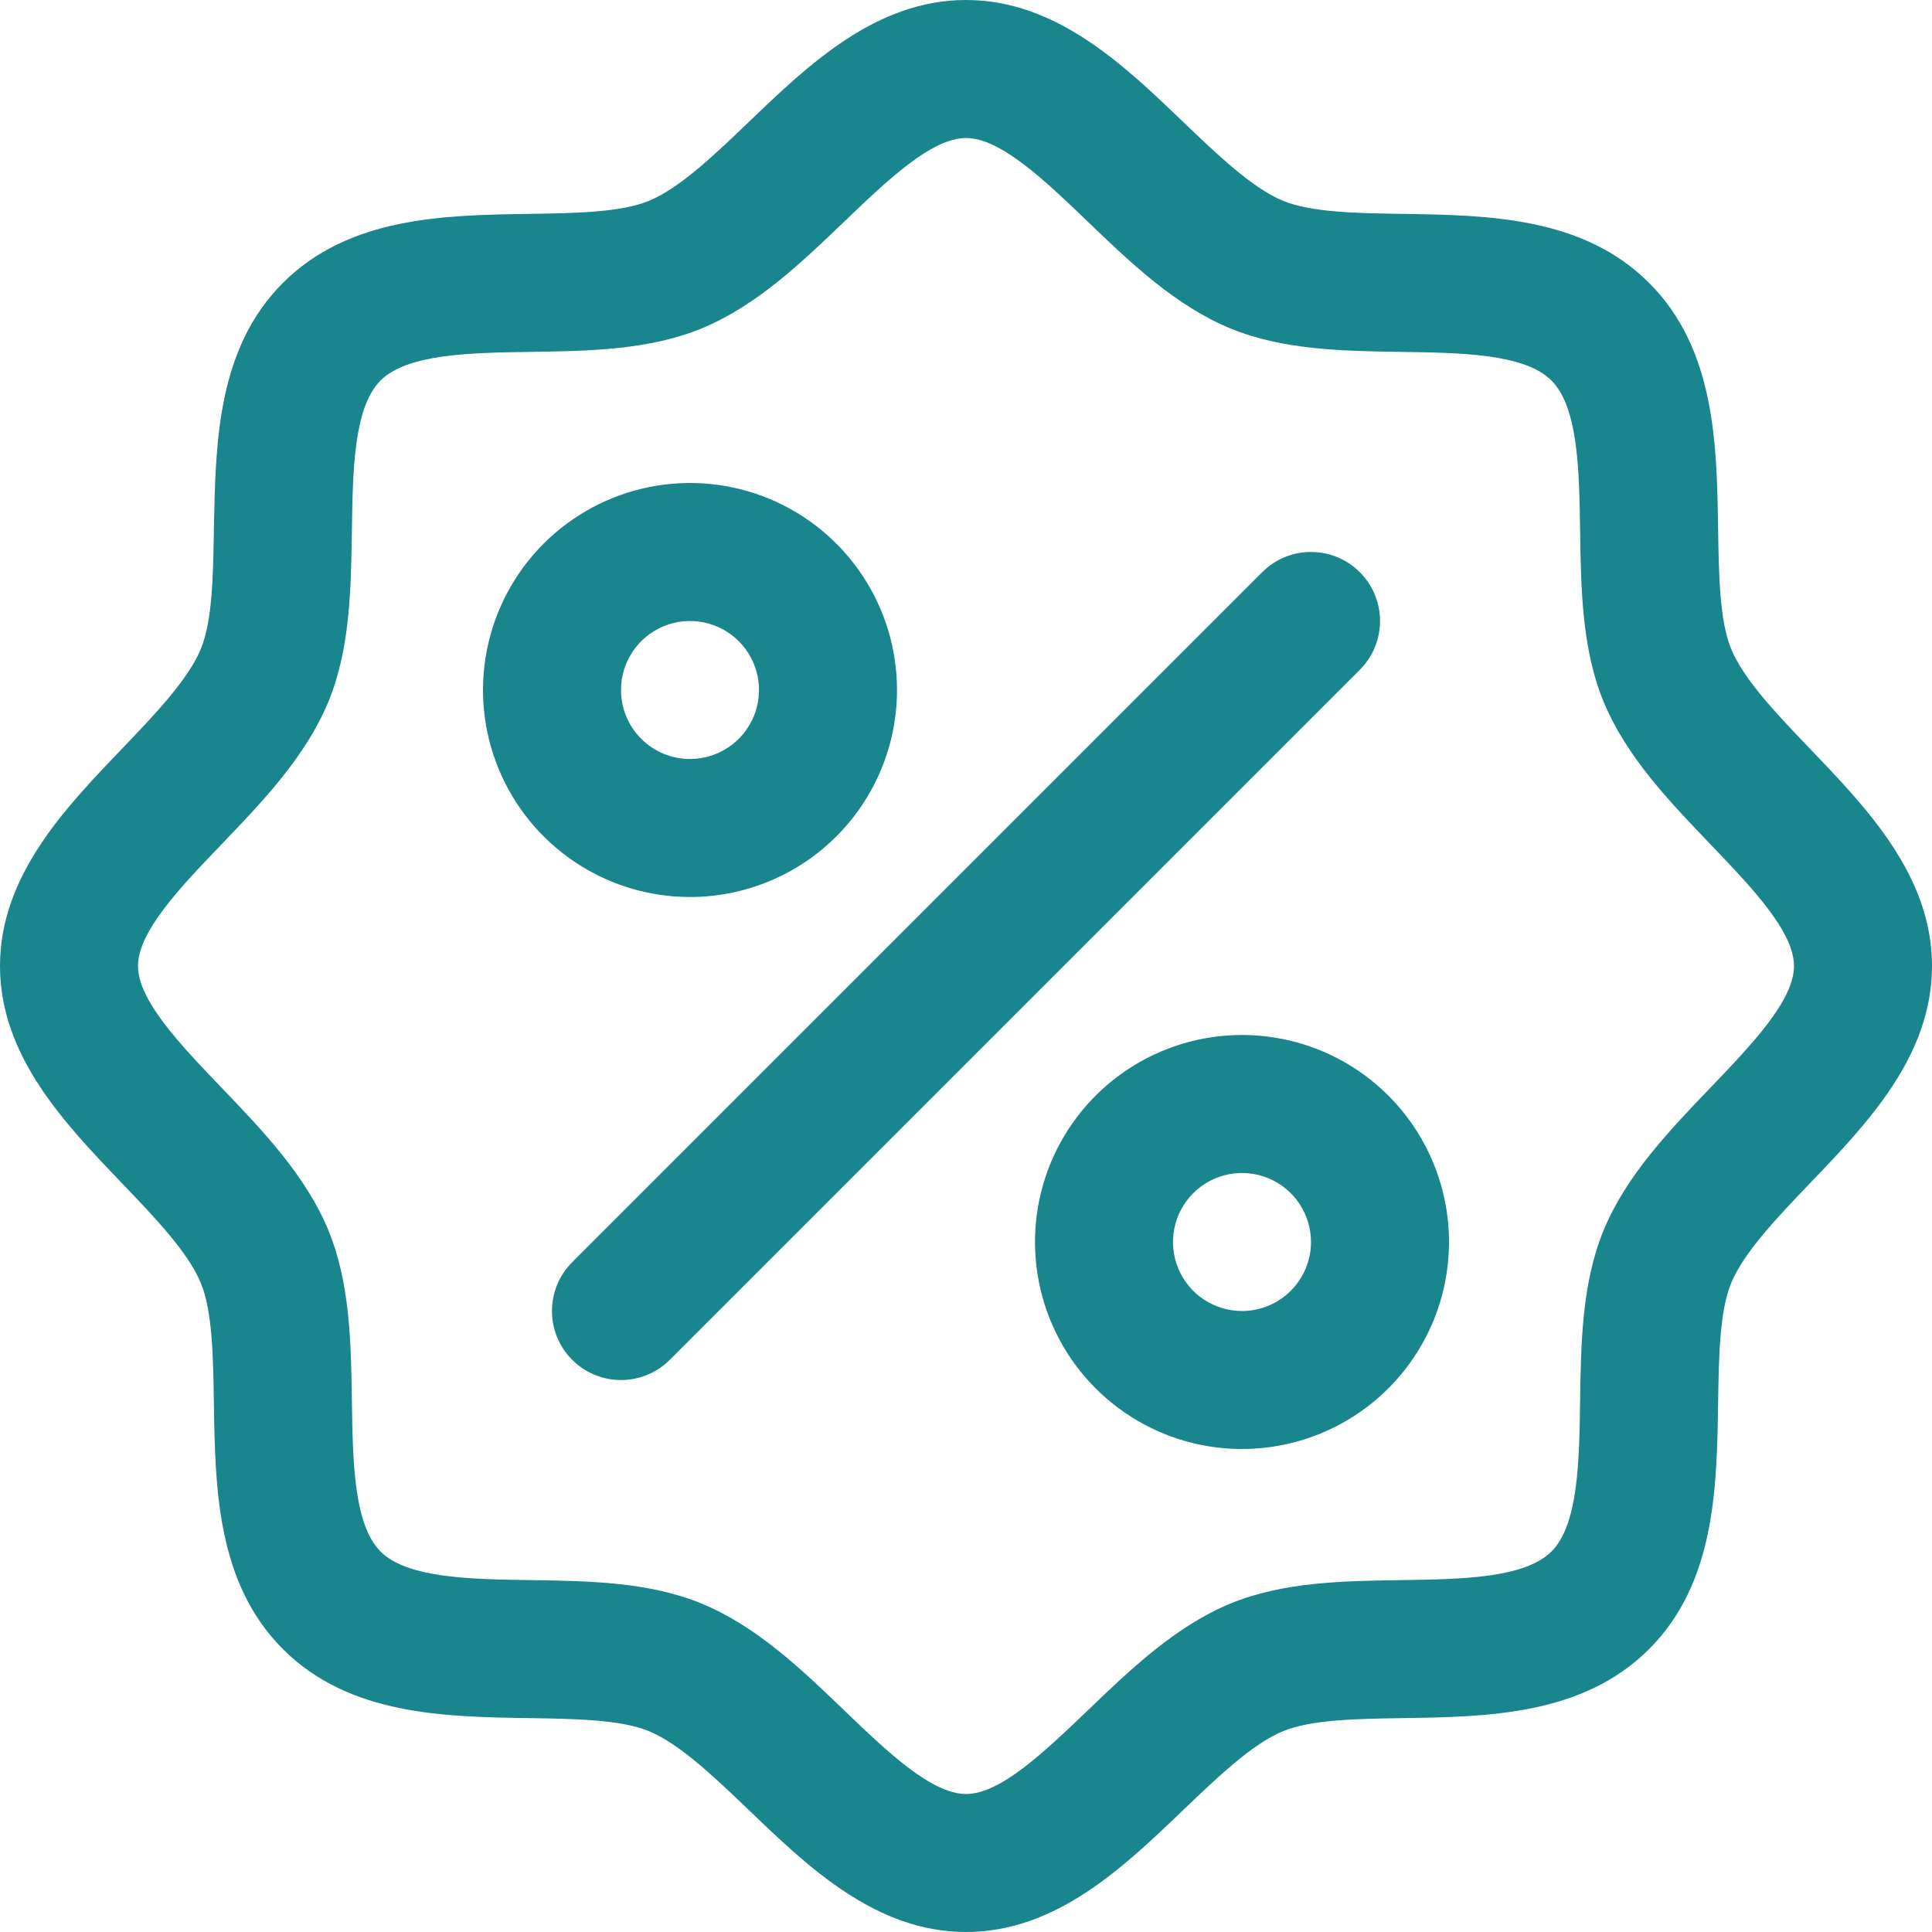
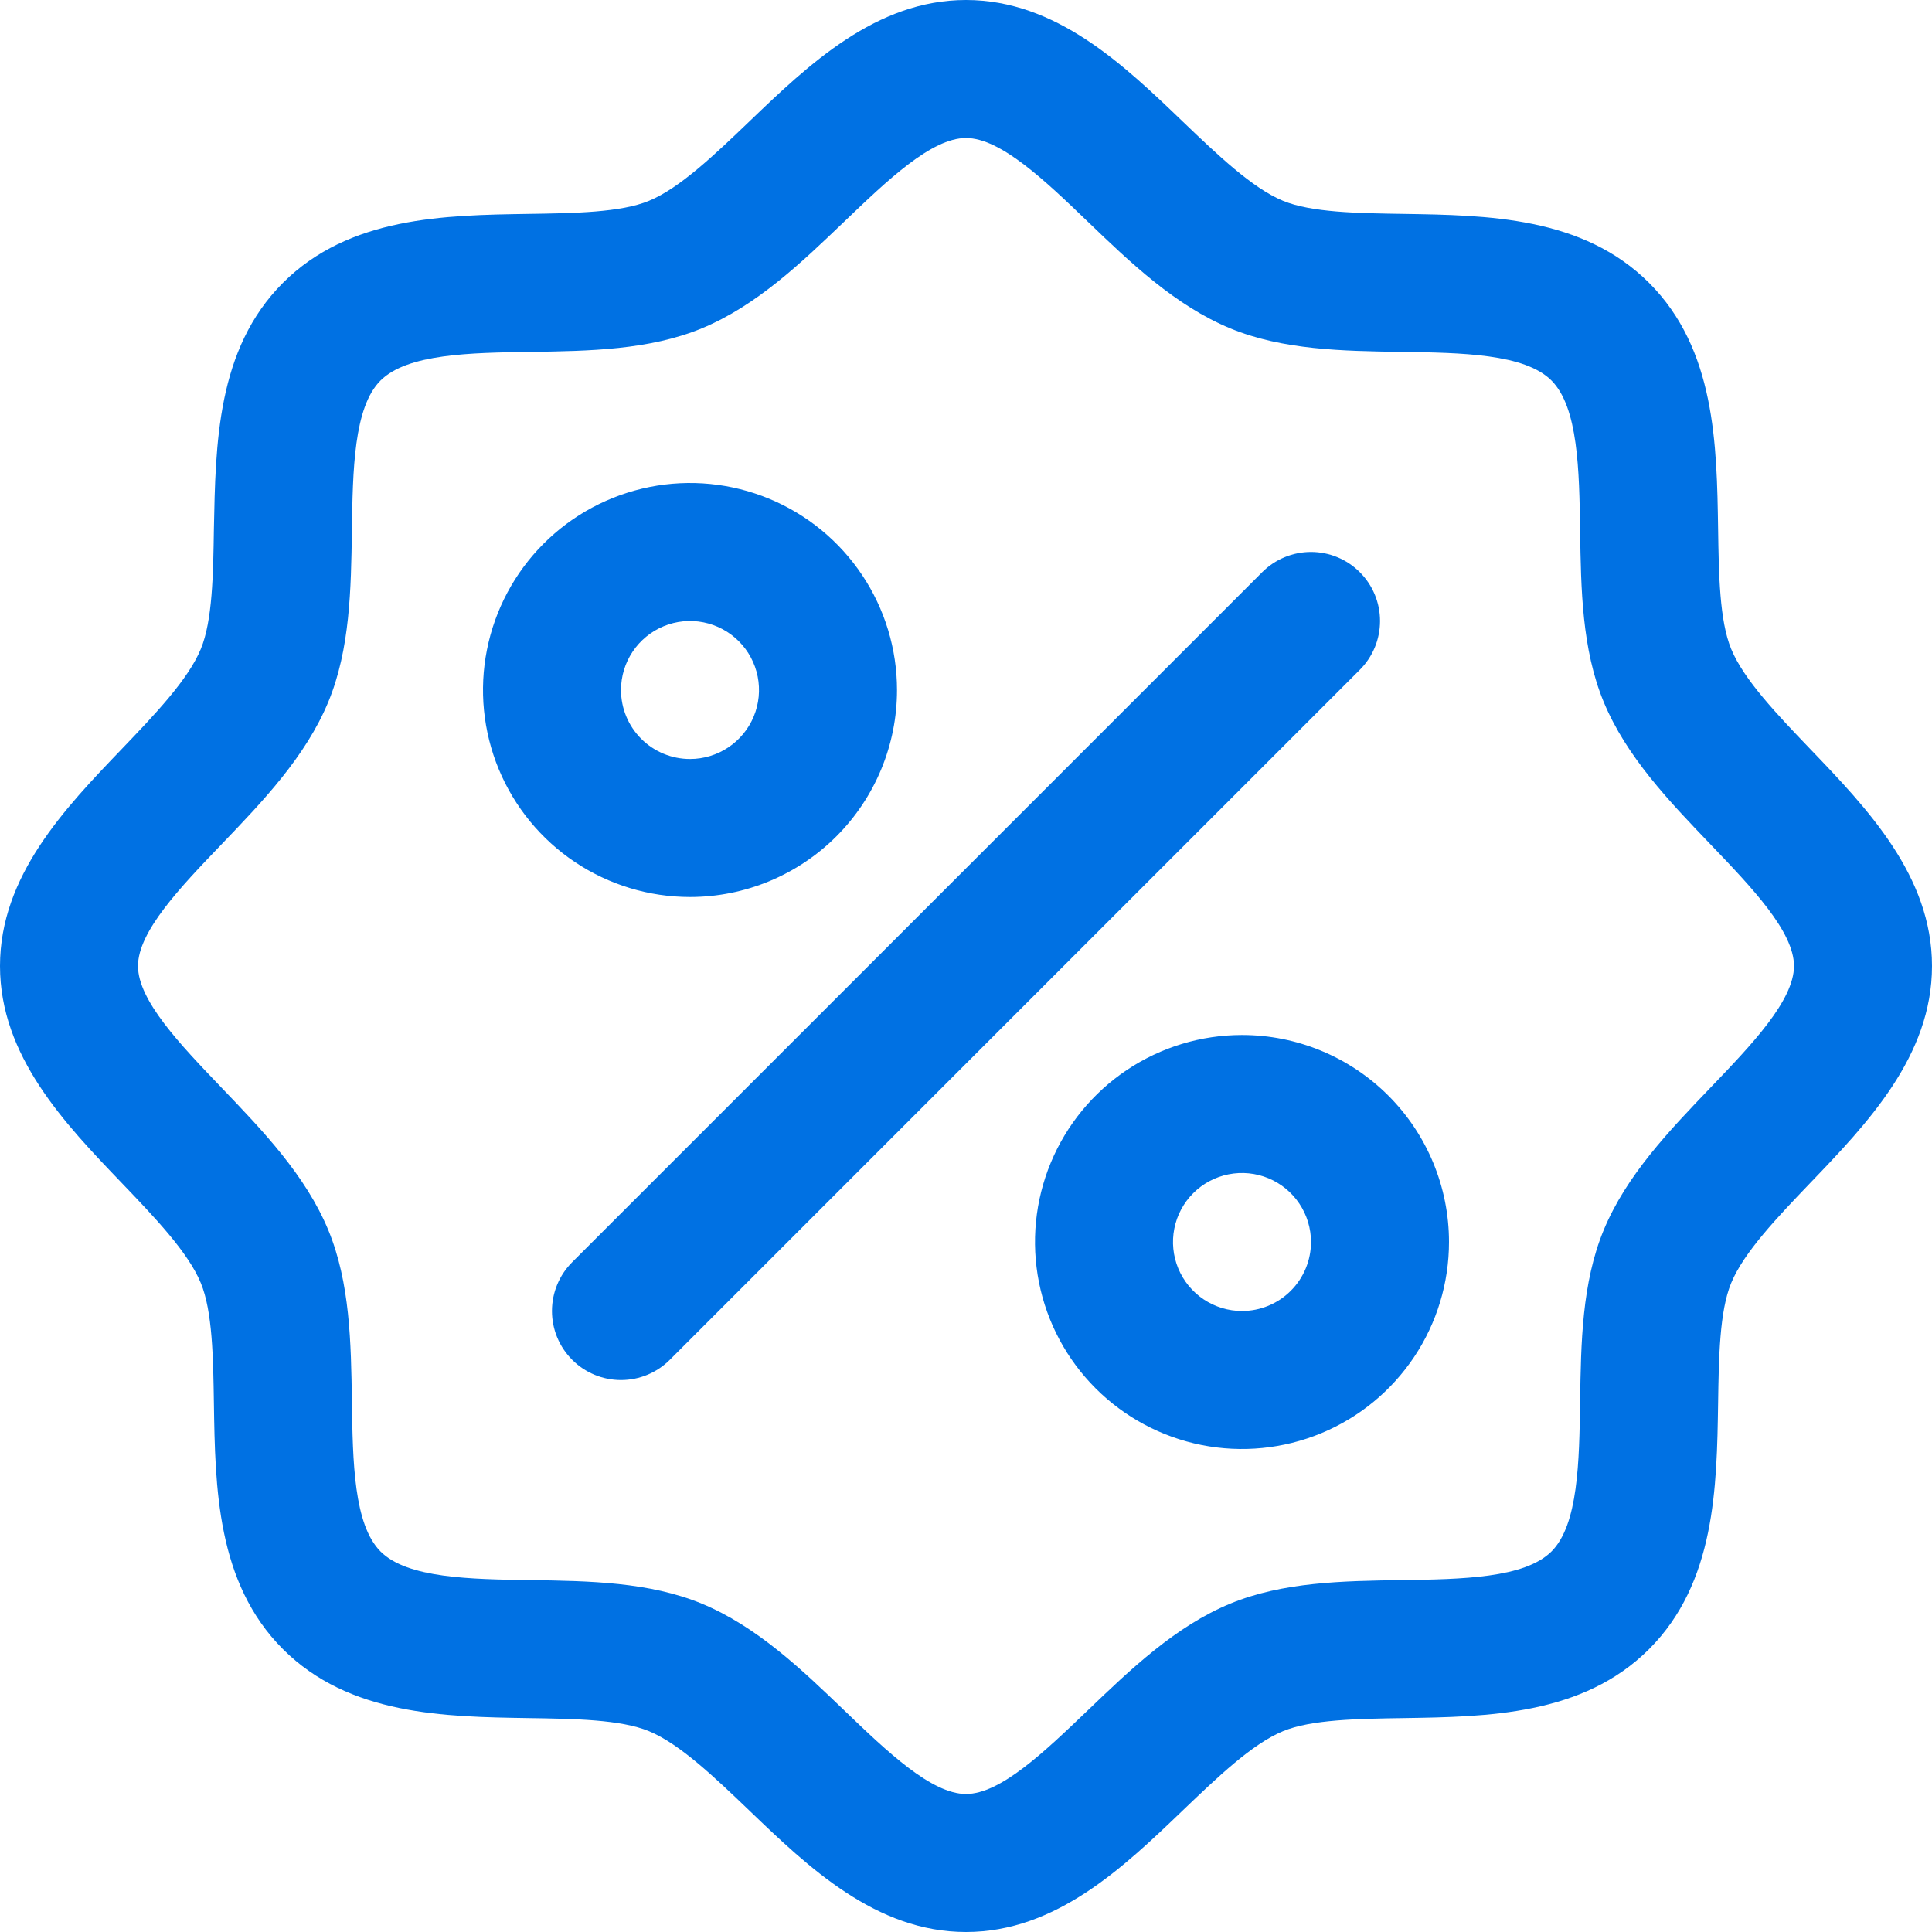
<svg xmlns="http://www.w3.org/2000/svg" width="128" height="128" viewBox="0 0 128 128" fill="none">
-   <path d="M119.92 49.611C117.766 47.36 115.537 45.04 114.697 43C113.92 41.131 113.874 38.034 113.829 35.034C113.743 29.457 113.651 23.137 109.257 18.743C104.863 14.349 98.543 14.257 92.966 14.171C89.966 14.126 86.869 14.08 85 13.303C82.966 12.463 80.64 10.234 78.389 8.08C74.446 4.291 69.966 0 64 0C58.034 0 53.56 4.291 49.611 8.08C47.36 10.234 45.04 12.463 43 13.303C41.143 14.08 38.034 14.126 35.034 14.171C29.457 14.257 23.137 14.349 18.743 18.743C14.349 23.137 14.286 29.457 14.171 35.034C14.126 38.034 14.08 41.131 13.303 43C12.463 45.034 10.234 47.36 8.08 49.611C4.291 53.56 0 58.034 0 64C0 69.966 4.291 74.44 8.08 78.389C10.234 80.64 12.463 82.96 13.303 85C14.08 86.869 14.126 89.966 14.171 92.966C14.257 98.543 14.349 104.863 18.743 109.257C23.137 113.651 29.457 113.743 35.034 113.829C38.034 113.874 41.131 113.92 43 114.697C45.034 115.537 47.36 117.766 49.611 119.92C53.554 123.709 58.034 128 64 128C69.966 128 74.44 123.709 78.389 119.92C80.64 117.766 82.96 115.537 85 114.697C86.869 113.92 89.966 113.874 92.966 113.829C98.543 113.743 104.863 113.651 109.257 109.257C113.651 104.863 113.743 98.543 113.829 92.966C113.874 89.966 113.92 86.869 114.697 85C115.537 82.966 117.766 80.64 119.92 78.389C123.709 74.44 128 69.966 128 64C128 58.034 123.709 53.56 119.92 49.611ZM113.32 72.063C110.583 74.92 107.749 77.874 106.246 81.503C104.806 84.989 104.743 88.971 104.686 92.829C104.629 96.829 104.566 101.017 102.789 102.789C101.011 104.56 96.851 104.629 92.829 104.686C88.971 104.743 84.989 104.806 81.503 106.246C77.874 107.749 74.92 110.583 72.063 113.32C69.206 116.057 66.286 118.857 64 118.857C61.714 118.857 58.771 116.046 55.937 113.32C53.103 110.594 50.126 107.749 46.497 106.246C43.011 104.806 39.029 104.743 35.171 104.686C31.171 104.629 26.983 104.566 25.211 102.789C23.44 101.011 23.371 96.851 23.314 92.829C23.257 88.971 23.194 84.989 21.754 81.503C20.251 77.874 17.417 74.92 14.68 72.063C11.943 69.206 9.143 66.286 9.143 64C9.143 61.714 11.954 58.777 14.68 55.937C17.406 53.097 20.251 50.126 21.754 46.497C23.194 43.011 23.257 39.029 23.314 35.171C23.371 31.171 23.434 26.983 25.211 25.211C26.989 23.44 31.149 23.371 35.171 23.314C39.029 23.257 43.011 23.194 46.497 21.754C50.126 20.251 53.08 17.417 55.937 14.68C58.794 11.943 61.714 9.143 64 9.143C66.286 9.143 69.229 11.954 72.063 14.68C74.897 17.406 77.874 20.251 81.503 21.754C84.989 23.194 88.971 23.257 92.829 23.314C96.829 23.371 101.017 23.434 102.789 25.211C104.56 26.989 104.629 31.149 104.686 35.171C104.743 39.029 104.806 43.011 106.246 46.497C107.749 50.126 110.583 53.08 113.32 55.937C116.057 58.794 118.857 61.714 118.857 64C118.857 66.286 116.046 69.223 113.32 72.063ZM59.429 45.714C59.429 43.002 58.624 40.35 57.117 38.095C55.61 35.84 53.468 34.082 50.962 33.044C48.457 32.006 45.699 31.734 43.039 32.264C40.379 32.793 37.935 34.099 36.017 36.017C34.099 37.935 32.793 40.379 32.264 43.039C31.734 45.699 32.006 48.457 33.044 50.962C34.082 53.468 35.84 55.61 38.095 57.117C40.35 58.624 43.002 59.429 45.714 59.429C49.352 59.429 52.84 57.984 55.412 55.412C57.984 52.84 59.429 49.352 59.429 45.714ZM41.143 45.714C41.143 44.81 41.411 43.926 41.913 43.175C42.416 42.423 43.13 41.837 43.965 41.491C44.8 41.145 45.719 41.054 46.606 41.231C47.493 41.407 48.307 41.843 48.947 42.482C49.586 43.121 50.022 43.936 50.198 44.822C50.374 45.709 50.284 46.628 49.938 47.464C49.592 48.299 49.006 49.013 48.254 49.515C47.502 50.018 46.618 50.286 45.714 50.286C44.502 50.286 43.339 49.804 42.482 48.947C41.624 48.09 41.143 46.927 41.143 45.714ZM82.286 68.571C79.573 68.571 76.922 69.376 74.666 70.883C72.411 72.39 70.653 74.531 69.615 77.037C68.577 79.543 68.306 82.301 68.835 84.961C69.364 87.622 70.67 90.065 72.588 91.983C74.506 93.901 76.95 95.207 79.61 95.737C82.27 96.266 85.028 95.994 87.534 94.956C90.04 93.918 92.182 92.16 93.689 89.905C95.196 87.65 96 84.998 96 82.286C96 78.648 94.555 75.16 91.983 72.588C89.411 70.016 85.923 68.571 82.286 68.571ZM82.286 86.857C81.382 86.857 80.498 86.589 79.746 86.087C78.994 85.584 78.408 84.87 78.062 84.035C77.716 83.2 77.626 82.281 77.802 81.394C77.978 80.507 78.414 79.693 79.053 79.053C79.693 78.414 80.507 77.978 81.394 77.802C82.281 77.626 83.2 77.716 84.035 78.062C84.87 78.408 85.584 78.994 86.087 79.746C86.589 80.498 86.857 81.382 86.857 82.286C86.857 83.498 86.376 84.661 85.518 85.518C84.661 86.376 83.498 86.857 82.286 86.857ZM90.091 44.377L44.377 90.091C43.952 90.516 43.448 90.853 42.893 91.083C42.338 91.313 41.743 91.431 41.143 91.431C40.542 91.431 39.947 91.313 39.392 91.083C38.837 90.853 38.333 90.516 37.909 90.091C37.484 89.667 37.147 89.162 36.917 88.608C36.687 88.053 36.569 87.458 36.569 86.857C36.569 86.257 36.687 85.662 36.917 85.107C37.147 84.552 37.484 84.048 37.909 83.623L83.623 37.909C84.048 37.484 84.552 37.147 85.107 36.917C85.662 36.687 86.257 36.569 86.857 36.569C87.458 36.569 88.053 36.687 88.608 36.917C89.162 37.147 89.667 37.484 90.091 37.909C90.516 38.333 90.853 38.837 91.083 39.392C91.313 39.947 91.431 40.542 91.431 41.143C91.431 41.743 91.313 42.338 91.083 42.893C90.853 43.448 90.516 43.952 90.091 44.377Z" fill="#19858C" />
+   <path d="M119.92 49.611C117.766 47.36 115.537 45.04 114.697 43C113.92 41.131 113.874 38.034 113.829 35.034C113.743 29.457 113.651 23.137 109.257 18.743C104.863 14.349 98.543 14.257 92.966 14.171C89.966 14.126 86.869 14.08 85 13.303C82.966 12.463 80.64 10.234 78.389 8.08C74.446 4.291 69.966 0 64 0C58.034 0 53.56 4.291 49.611 8.08C47.36 10.234 45.04 12.463 43 13.303C41.143 14.08 38.034 14.126 35.034 14.171C29.457 14.257 23.137 14.349 18.743 18.743C14.349 23.137 14.286 29.457 14.171 35.034C14.126 38.034 14.08 41.131 13.303 43C12.463 45.034 10.234 47.36 8.08 49.611C4.291 53.56 0 58.034 0 64C0 69.966 4.291 74.44 8.08 78.389C10.234 80.64 12.463 82.96 13.303 85C14.08 86.869 14.126 89.966 14.171 92.966C14.257 98.543 14.349 104.863 18.743 109.257C23.137 113.651 29.457 113.743 35.034 113.829C38.034 113.874 41.131 113.92 43 114.697C45.034 115.537 47.36 117.766 49.611 119.92C53.554 123.709 58.034 128 64 128C69.966 128 74.44 123.709 78.389 119.92C80.64 117.766 82.96 115.537 85 114.697C86.869 113.92 89.966 113.874 92.966 113.829C98.543 113.743 104.863 113.651 109.257 109.257C113.651 104.863 113.743 98.543 113.829 92.966C113.874 89.966 113.92 86.869 114.697 85C115.537 82.966 117.766 80.64 119.92 78.389C123.709 74.44 128 69.966 128 64C128 58.034 123.709 53.56 119.92 49.611ZM113.32 72.063C110.583 74.92 107.749 77.874 106.246 81.503C104.806 84.989 104.743 88.971 104.686 92.829C104.629 96.829 104.566 101.017 102.789 102.789C101.011 104.56 96.851 104.629 92.829 104.686C88.971 104.743 84.989 104.806 81.503 106.246C77.874 107.749 74.92 110.583 72.063 113.32C69.206 116.057 66.286 118.857 64 118.857C61.714 118.857 58.771 116.046 55.937 113.32C53.103 110.594 50.126 107.749 46.497 106.246C43.011 104.806 39.029 104.743 35.171 104.686C31.171 104.629 26.983 104.566 25.211 102.789C23.44 101.011 23.371 96.851 23.314 92.829C23.257 88.971 23.194 84.989 21.754 81.503C20.251 77.874 17.417 74.92 14.68 72.063C11.943 69.206 9.143 66.286 9.143 64C9.143 61.714 11.954 58.777 14.68 55.937C17.406 53.097 20.251 50.126 21.754 46.497C23.194 43.011 23.257 39.029 23.314 35.171C23.371 31.171 23.434 26.983 25.211 25.211C26.989 23.44 31.149 23.371 35.171 23.314C39.029 23.257 43.011 23.194 46.497 21.754C50.126 20.251 53.08 17.417 55.937 14.68C58.794 11.943 61.714 9.143 64 9.143C66.286 9.143 69.229 11.954 72.063 14.68C74.897 17.406 77.874 20.251 81.503 21.754C84.989 23.194 88.971 23.257 92.829 23.314C96.829 23.371 101.017 23.434 102.789 25.211C104.56 26.989 104.629 31.149 104.686 35.171C104.743 39.029 104.806 43.011 106.246 46.497C107.749 50.126 110.583 53.08 113.32 55.937C116.057 58.794 118.857 61.714 118.857 64C118.857 66.286 116.046 69.223 113.32 72.063ZM59.429 45.714C59.429 43.002 58.624 40.35 57.117 38.095C55.61 35.84 53.468 34.082 50.962 33.044C48.457 32.006 45.699 31.734 43.039 32.264C40.379 32.793 37.935 34.099 36.017 36.017C34.099 37.935 32.793 40.379 32.264 43.039C31.734 45.699 32.006 48.457 33.044 50.962C34.082 53.468 35.84 55.61 38.095 57.117C40.35 58.624 43.002 59.429 45.714 59.429C49.352 59.429 52.84 57.984 55.412 55.412C57.984 52.84 59.429 49.352 59.429 45.714ZM41.143 45.714C41.143 44.81 41.411 43.926 41.913 43.175C42.416 42.423 43.13 41.837 43.965 41.491C44.8 41.145 45.719 41.054 46.606 41.231C47.493 41.407 48.307 41.843 48.947 42.482C49.586 43.121 50.022 43.936 50.198 44.822C50.374 45.709 50.284 46.628 49.938 47.464C49.592 48.299 49.006 49.013 48.254 49.515C47.502 50.018 46.618 50.286 45.714 50.286C44.502 50.286 43.339 49.804 42.482 48.947C41.624 48.09 41.143 46.927 41.143 45.714ZM82.286 68.571C79.573 68.571 76.922 69.376 74.666 70.883C72.411 72.39 70.653 74.531 69.615 77.037C68.577 79.543 68.306 82.301 68.835 84.961C69.364 87.622 70.67 90.065 72.588 91.983C74.506 93.901 76.95 95.207 79.61 95.737C82.27 96.266 85.028 95.994 87.534 94.956C90.04 93.918 92.182 92.16 93.689 89.905C95.196 87.65 96 84.998 96 82.286C96 78.648 94.555 75.16 91.983 72.588C89.411 70.016 85.923 68.571 82.286 68.571ZM82.286 86.857C81.382 86.857 80.498 86.589 79.746 86.087C78.994 85.584 78.408 84.87 78.062 84.035C77.716 83.2 77.626 82.281 77.802 81.394C77.978 80.507 78.414 79.693 79.053 79.053C79.693 78.414 80.507 77.978 81.394 77.802C82.281 77.626 83.2 77.716 84.035 78.062C84.87 78.408 85.584 78.994 86.087 79.746C86.589 80.498 86.857 81.382 86.857 82.286C86.857 83.498 86.376 84.661 85.518 85.518C84.661 86.376 83.498 86.857 82.286 86.857ZM90.091 44.377L44.377 90.091C43.952 90.516 43.448 90.853 42.893 91.083C42.338 91.313 41.743 91.431 41.143 91.431C40.542 91.431 39.947 91.313 39.392 91.083C38.837 90.853 38.333 90.516 37.909 90.091C37.484 89.667 37.147 89.162 36.917 88.608C36.687 88.053 36.569 87.458 36.569 86.857C36.569 86.257 36.687 85.662 36.917 85.107C37.147 84.552 37.484 84.048 37.909 83.623L83.623 37.909C84.048 37.484 84.552 37.147 85.107 36.917C85.662 36.687 86.257 36.569 86.857 36.569C87.458 36.569 88.053 36.687 88.608 36.917C89.162 37.147 89.667 37.484 90.091 37.909C90.516 38.333 90.853 38.837 91.083 39.392C91.313 39.947 91.431 40.542 91.431 41.143C91.431 41.743 91.313 42.338 91.083 42.893C90.853 43.448 90.516 43.952 90.091 44.377Z" fill="#0071E3" />
</svg>
